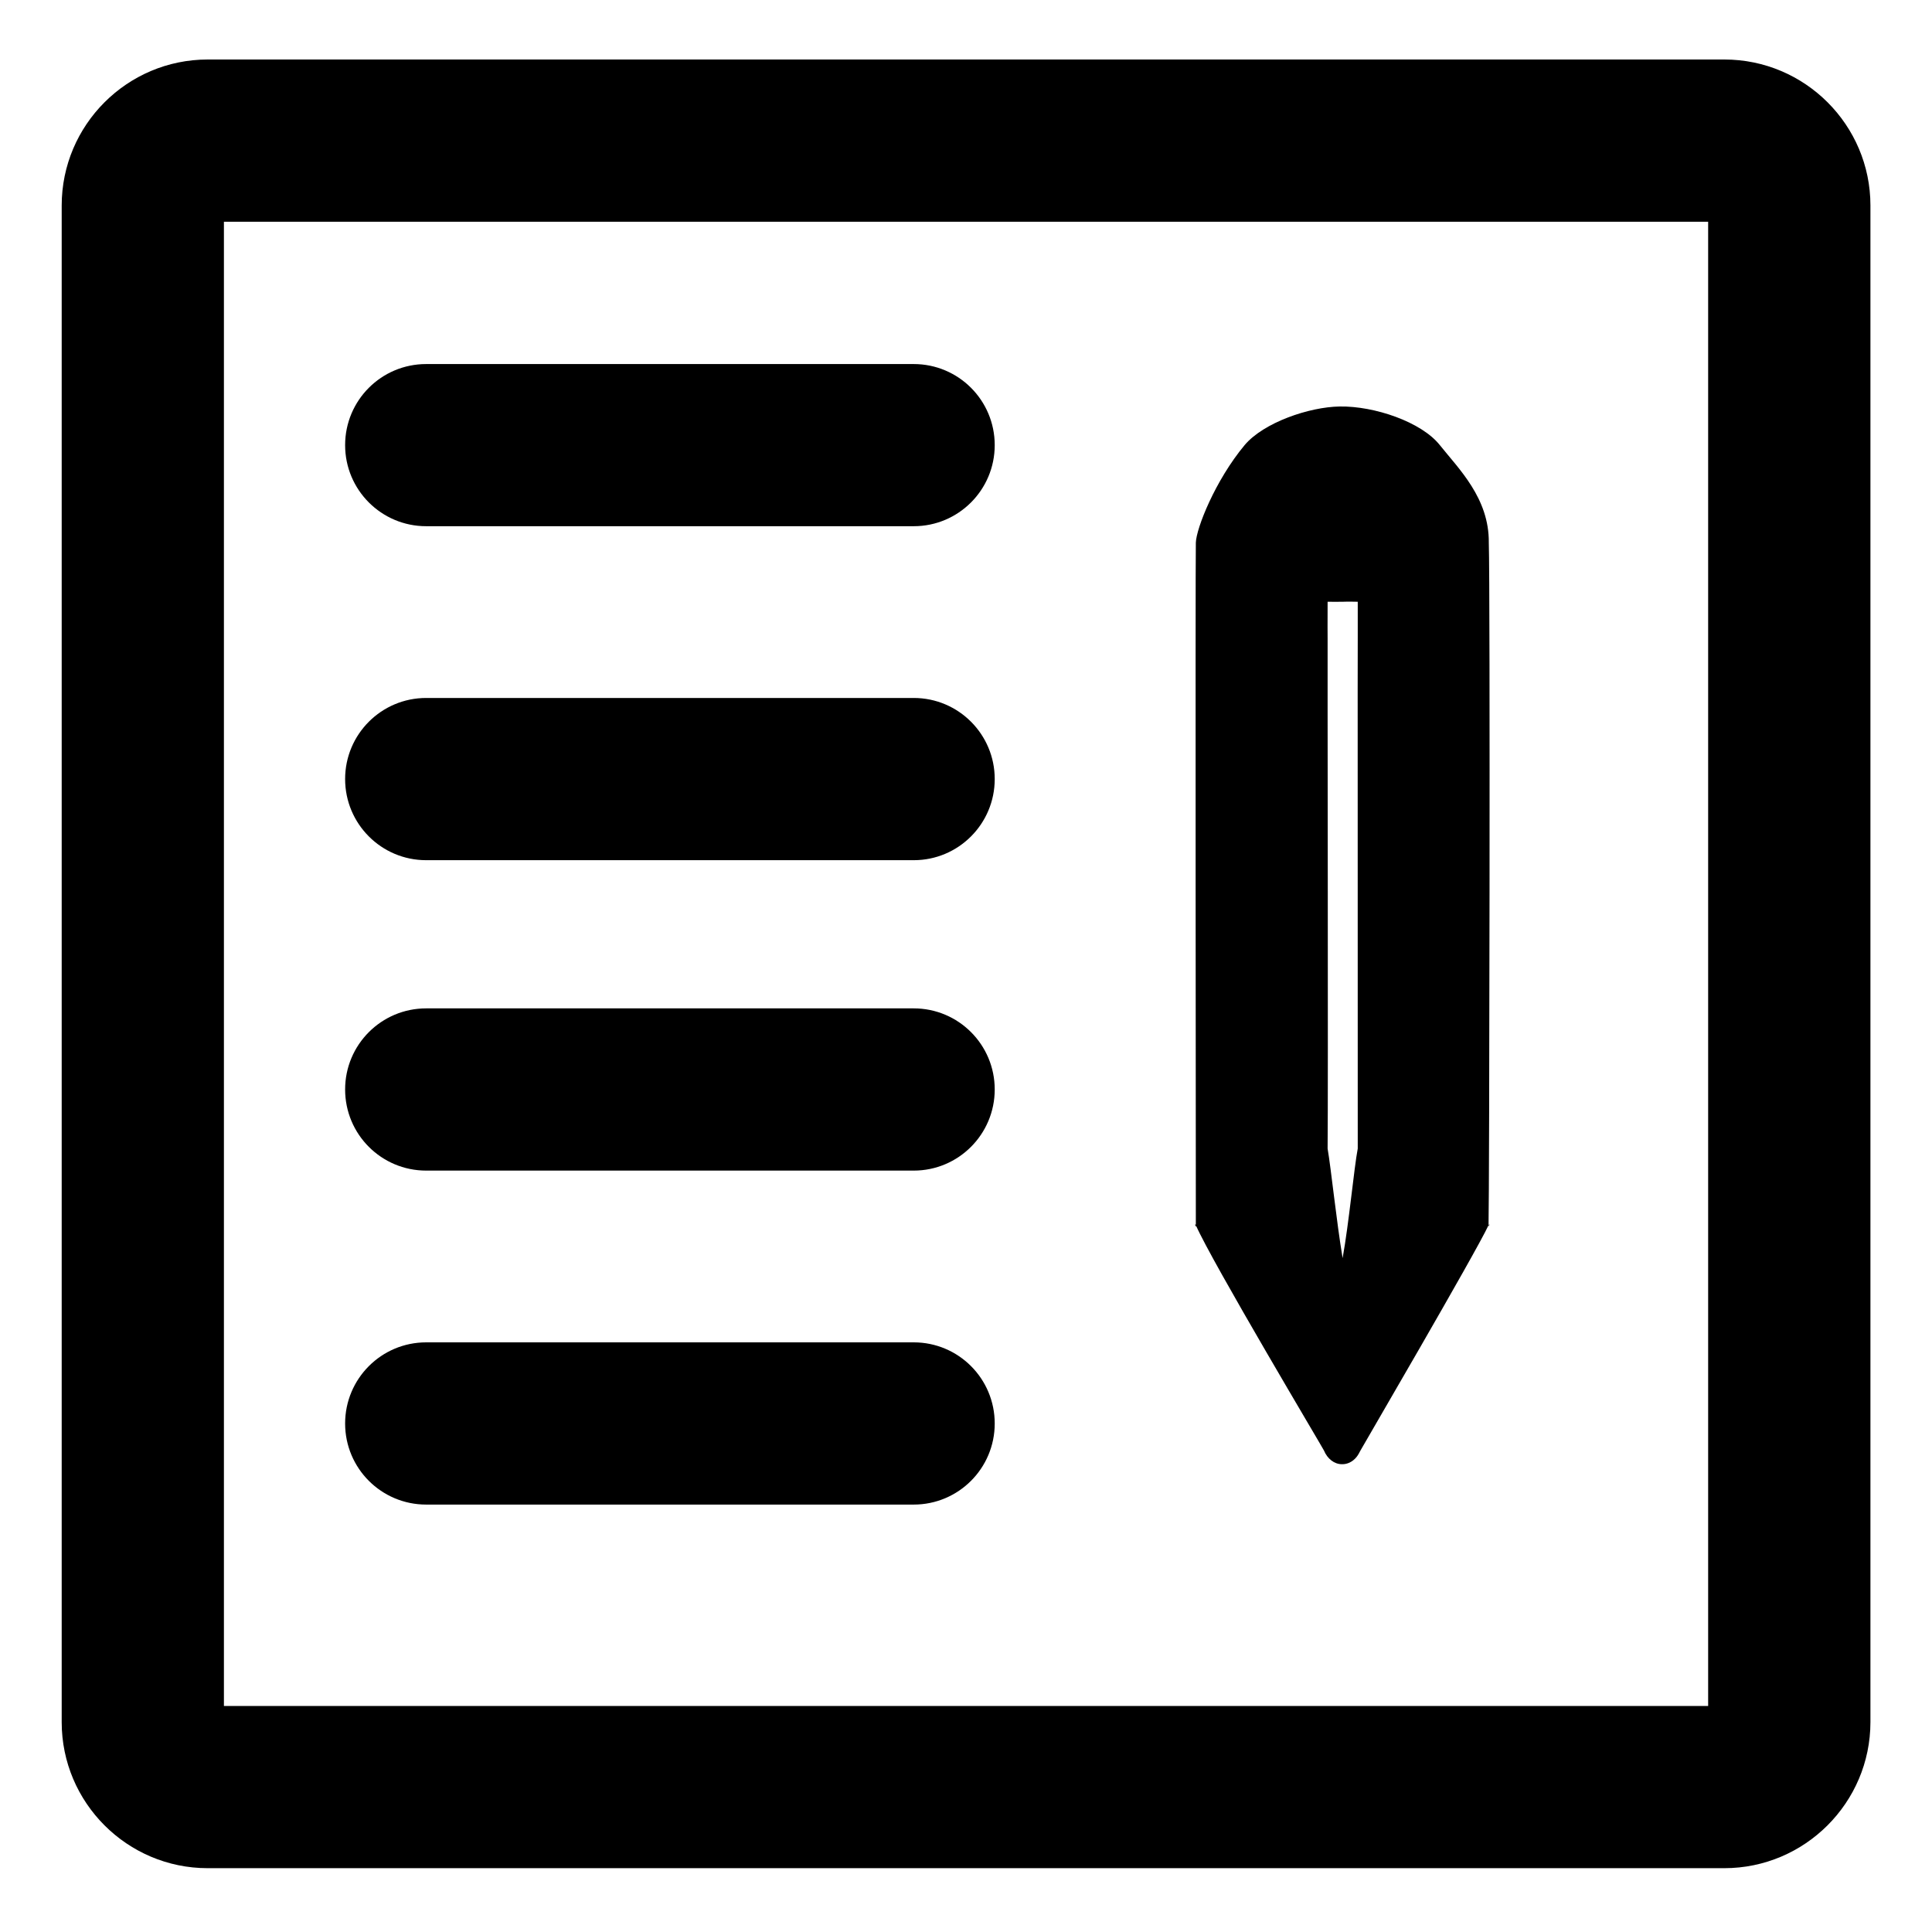
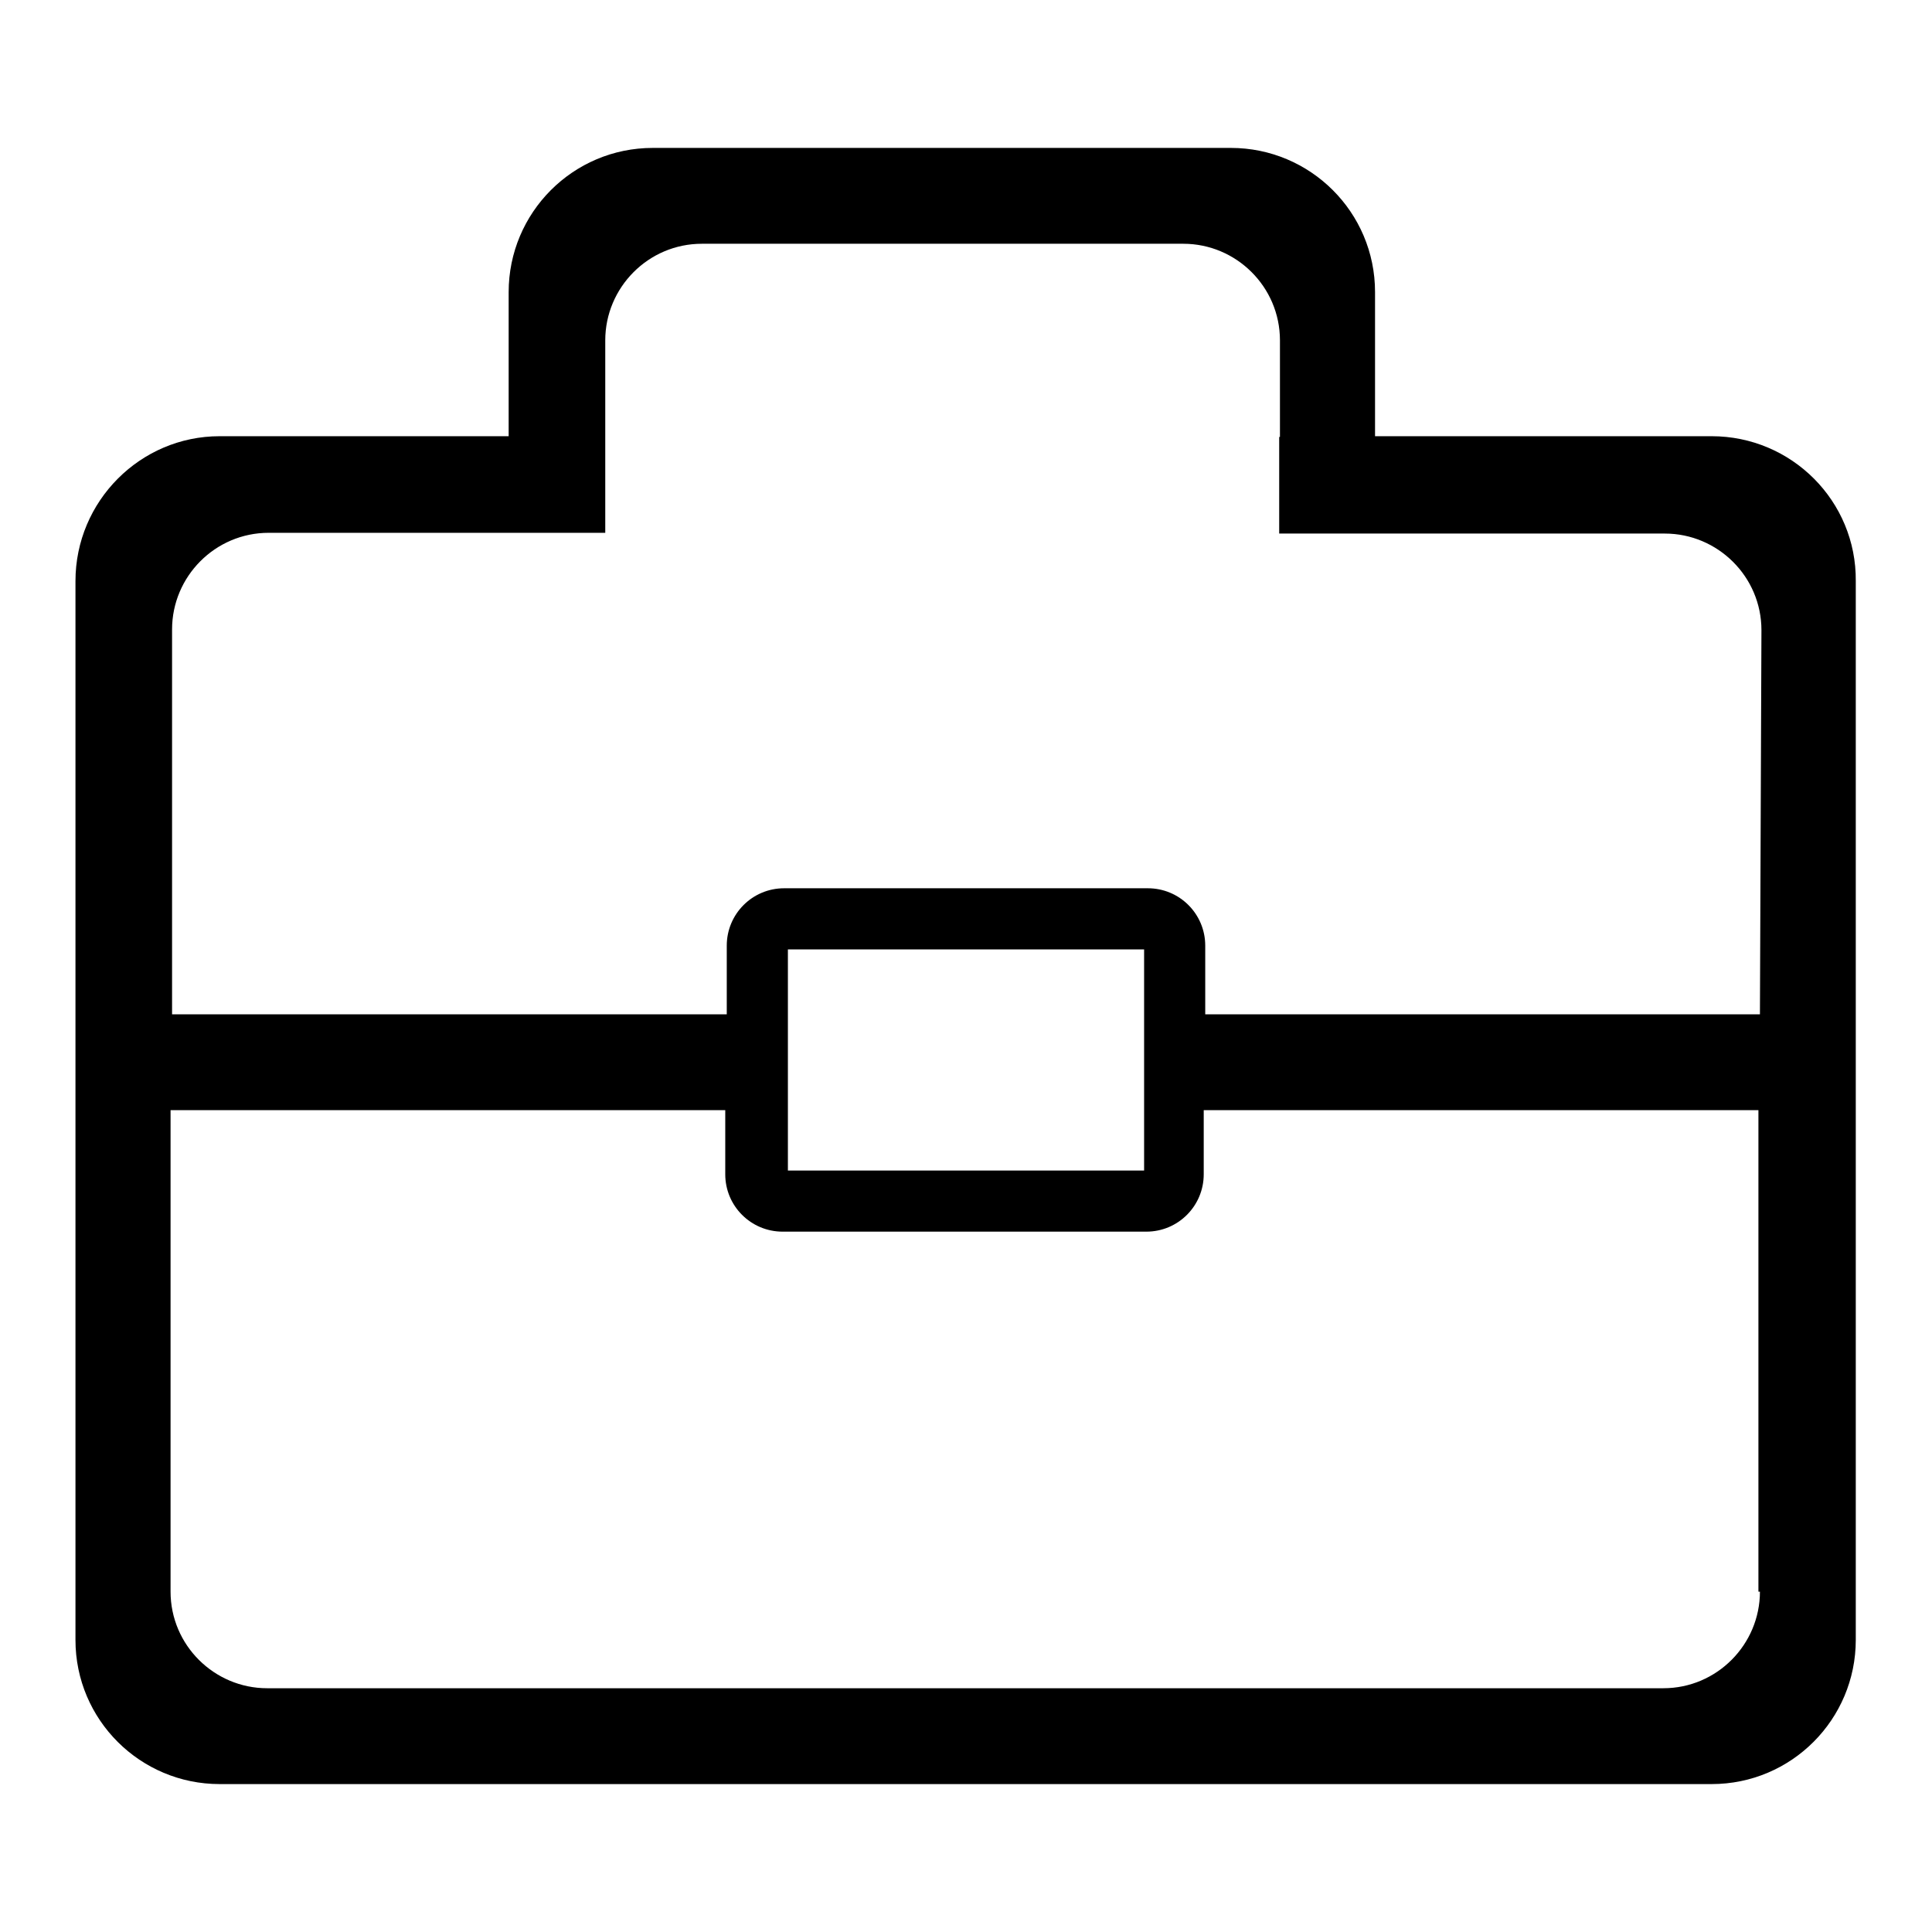
- <svg xmlns="http://www.w3.org/2000/svg" class="svg-icon" style="width: 1em; height: 1em;vertical-align: middle;fill: currentColor;overflow: hidden;" viewBox="0 0 1024 1024" version="1.1">
-   <path d="M789.094 649.387c-0.137 1.946 0.819-1.843 0 0v0 0 0zM633.89 649.387c-0.853-1.98-0.034 2.492 0 0v0 0 0zM789.094 287.607c0.239-23.586-16.009-39.185-25.975-51.712-9.762-12.288-34.714-20.753-53.043-20.446-16.179 0.239-40.311 8.499-50.381 20.446-15.667 18.807-25.634 44.134-25.873 51.712-0.307 10.547 0 361.779 0 361.779 8.397 19.285 67.584 118.511 67.891 119.398 1.843 4.437 5.495 7.27 9.523 7.27 2.901 0.102 5.7-1.297 7.714-3.755 0.887-1.126 1.434-2.15 2.116-3.482 0.444-0.956 60.996-104.585 67.891-119.433 0.444-15.258 0.922-337.954 0.137-361.779v0 0zM719.633 608.768c-1.98 10.411-4.642 39.424-8.021 58.061-3.311-19.831-6.042-46.899-7.953-58.061 0.341-29.116-0.102-263.168 0-270.507-0.068-6.417 0-2.697 0-19.319 3.243 0 5.086 0.068 7.953 0 3.516-0.137 6.042 0 8.021 0 0.034 8.294 0.034 8.294 0 19.319-0.102 9.626 0.034 134.758 0 270.507v0 0zM737.417 649.387z" />
-   <path d="M913.92 990.174h-803.84c-42.667 0-77.38-34.748-77.38-77.38v-803.874c0-42.667 34.714-77.38 77.38-77.38h803.874c42.667 0 77.414 34.714 77.414 77.38v803.874c-0.034 42.633-34.782 77.38-77.449 77.38zM118.682 904.192h786.671v-786.671h-786.671v786.671z" />
-   <path d="M484.284 278.903h-258.389c-23.757 0-42.974-19.251-42.974-42.974 0-23.757 19.217-42.974 42.974-42.974h258.389c23.723 0 42.94 19.217 42.94 42.974 0 23.723-19.217 42.974-42.94 42.974z" />
-   <path d="M484.284 455.919h-258.389c-23.757 0-42.974-19.251-42.974-43.008 0-23.723 19.217-42.974 42.974-42.974h258.389c23.723 0 42.94 19.251 42.94 42.974 0 23.757-19.217 43.008-42.94 43.008z" />
-   <path d="M484.284 620.442h-258.389c-23.757 0-42.974-19.217-42.974-43.008 0-23.723 19.217-42.974 42.974-42.974h258.389c23.723 0 42.94 19.217 42.94 42.974s-19.217 43.008-42.94 43.008z" />
-   <path d="M484.284 797.457h-258.389c-23.757 0-42.974-19.217-42.974-42.974s19.217-43.008 42.974-43.008h258.389c23.723 0 42.94 19.217 42.94 43.008 0 23.757-19.217 42.974-42.94 42.974z" />
+ <svg xmlns="http://www.w3.org/2000/svg" version="1.1" x="0px" y="0px" viewBox="0 0 256 256" enable-background="new 0 0 256 256" xml:space="preserve">
+   <g>
+     <g>
+       <path fill="#000000" d="M226.8,57.8h-44.6V38.7c0-10.6-8.6-19.1-19.1-19.1H86.5c-10.6,0-19.1,8.6-19.1,19.1v19.1H29.1C18.6,57.8,10,66.4,10,77v140.3c0,10.6,8.6,19.1,19.1,19.1h197.7c10.6,0,19.1-8.6,19.1-19.1V77C246,66.4,237.4,57.8,226.8,57.8L226.8,57.8z M233.2,210.9c0,7-5.7,12.8-12.8,12.8h-185c-7,0-12.8-5.7-12.8-12.8v-63.8h73.5v8.5c0,4.2,3.4,7.6,7.6,7.6h48.2c4.2,0,7.6-3.4,7.6-7.6v-8.5h73.5V210.9L233.2,210.9z M104.4,155.1v-29.3h47.2v29.3H104.4z M233.2,134.4h-73.5v-9.1c0-4.2-3.4-7.6-7.6-7.6h-48.2c-4.2,0-7.6,3.4-7.6,7.6v9.1H22.8v-51c0-7,5.7-12.8,12.8-12.8h44.6V45.1c0-7,5.7-12.8,12.8-12.8h63.8c7,0,12.8,5.7,12.8,12.8v12.8h-0.1v12.8h51.1c7,0,12.8,5.7,12.8,12.8L233.2,134.4L233.2,134.4z" />
+     </g>
+   </g>
</svg>
